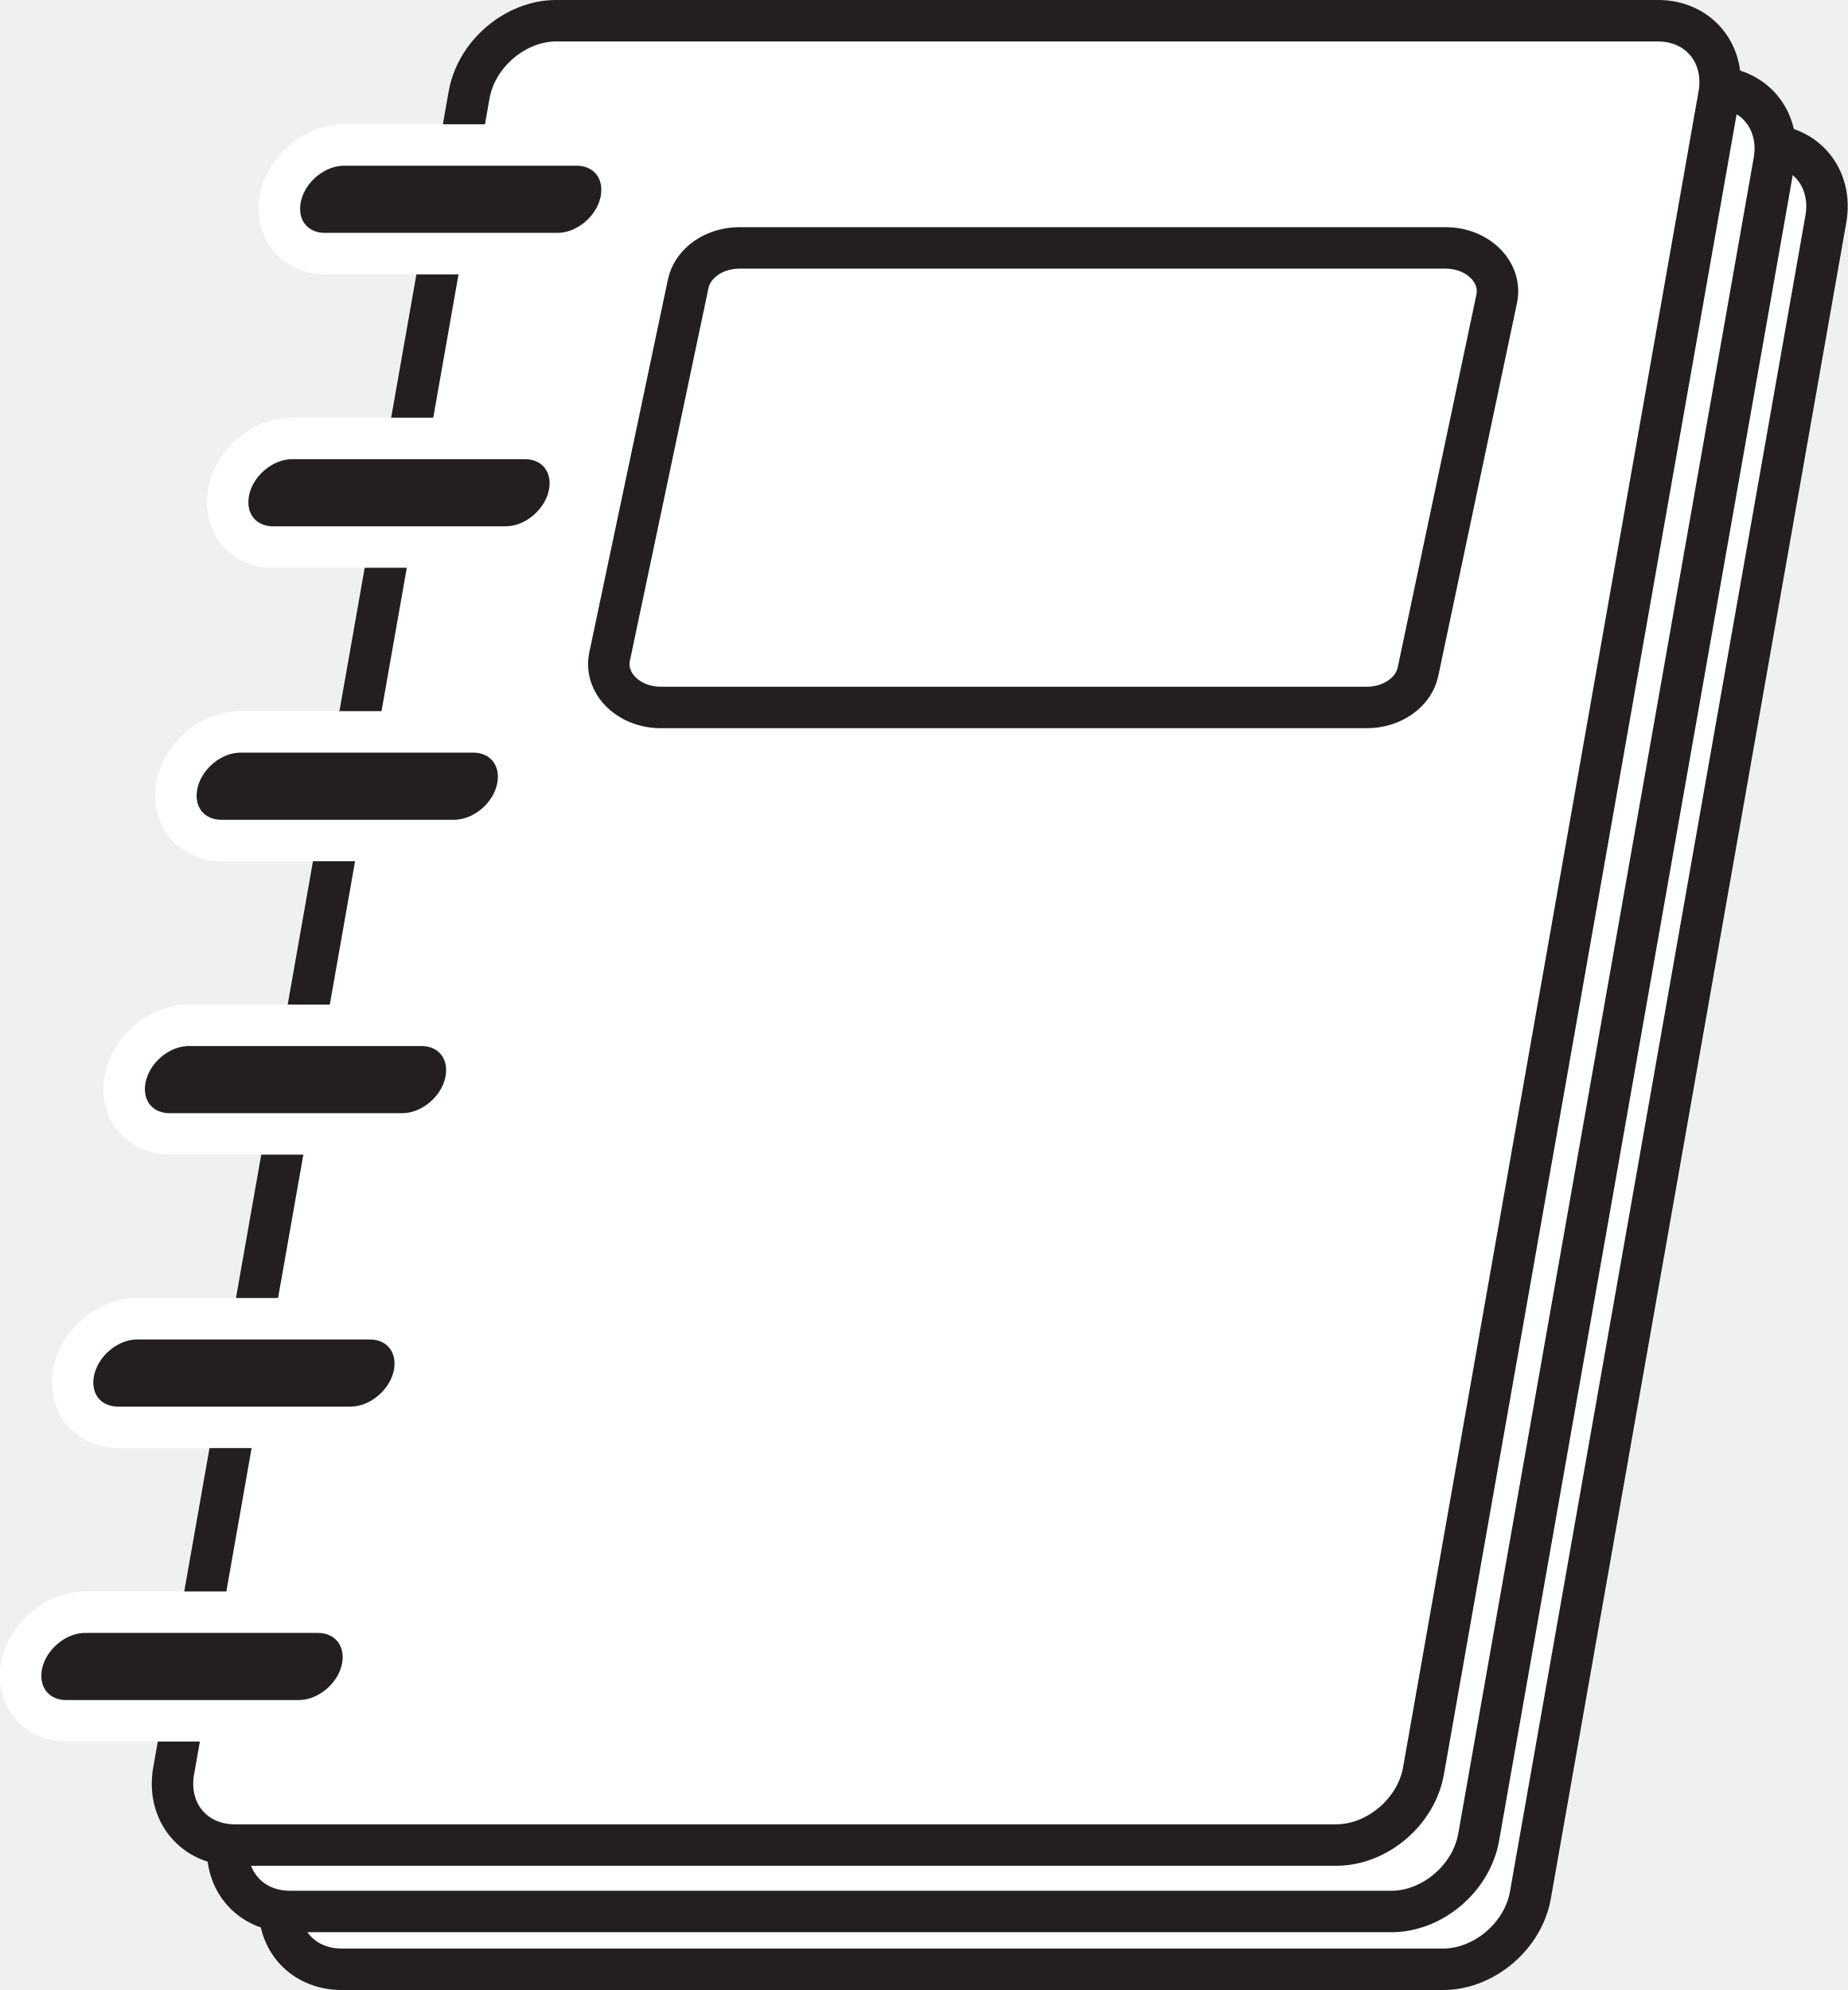
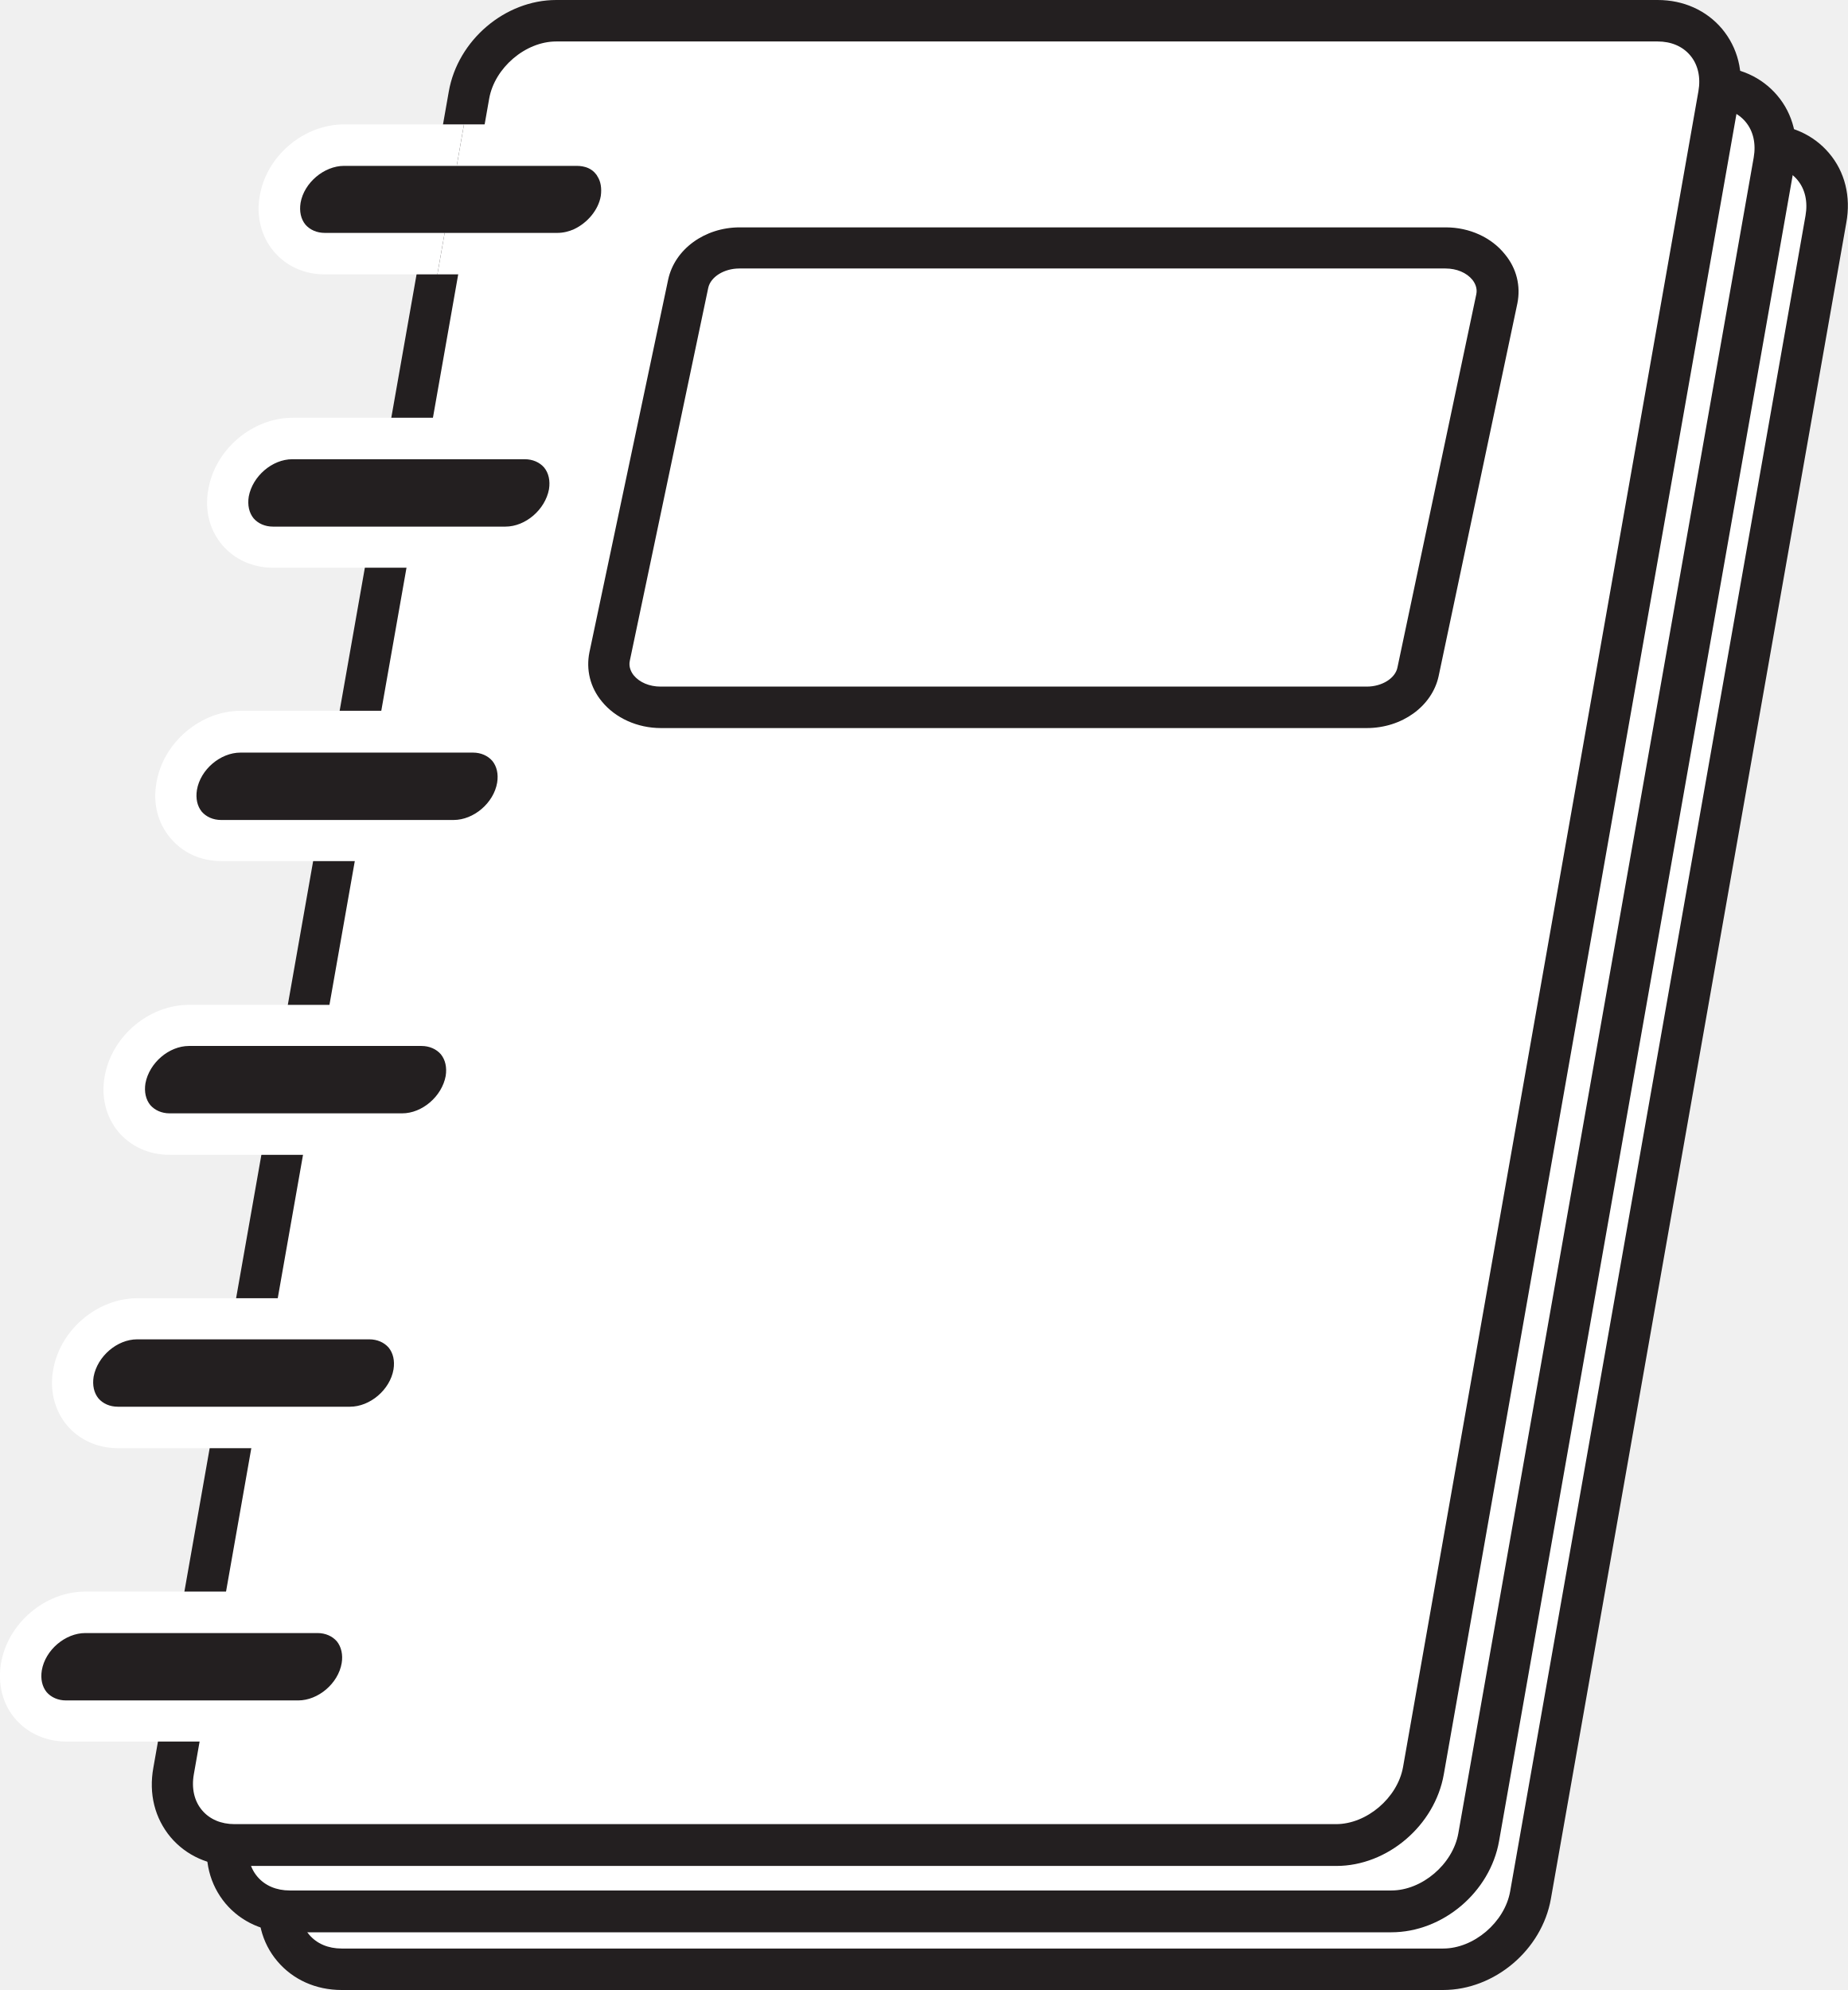
- <svg xmlns="http://www.w3.org/2000/svg" id="Layer_1" data-name="Layer 1" viewBox="0 0 534.82 575.9">
-   <defs>
-     <style>.cls-1{fill:#fff;stroke:#231f20;}.cls-1,.cls-2{stroke-miterlimit:10;stroke-width:12px;}.cls-2{fill:#231f20;stroke:#fff;}</style>
-   </defs>
-   <path class="cls-1" d="M1050.5,851.66H731.69c-11.86,0-19.78-9.61-17.69-21.47l85.52-485c2.09-11.86,13.4-21.47,25.26-21.47h318.81c11.87,0,19.78,9.61,17.69,21.47l-85.51,485C1073.68,842.05,1062.36,851.66,1050.5,851.66Z" transform="translate(-632.8 -281.76)" />
-   <path class="cls-1" d="M1035.53,834.94H716.72c-11.86,0-19.78-9.62-17.69-21.48l85.51-485C786.64,316.61,798,307,809.81,307h318.81c11.86,0,19.78,9.61,17.69,21.47l-85.52,485C1058.7,825.32,1047.39,834.94,1035.53,834.94Z" transform="translate(-632.8 -281.76)" />
-   <path class="cls-1" d="M1019.57,815.71H700.75c-11.86,0-19.78-9.62-17.68-21.48l85.51-485c2.09-11.86,13.4-21.48,25.26-21.48h318.82c11.86,0,19.78,9.62,17.69,21.48l-85.52,485C1042.74,806.09,1031.43,815.71,1019.57,815.71Z" transform="translate(-632.8 -281.76)" />
-   <path class="cls-2" d="M794.12,355.15H726.85c-8.67,0-14.47-7-12.94-15.72h0c1.53-8.68,9.81-15.71,18.49-15.71h67.26c8.68,0,14.47,7,12.94,15.71h0C811.07,348.11,802.8,355.15,794.12,355.15Z" transform="translate(-632.8 -281.76)" />
-   <path class="cls-2" d="M779.15,440.07H711.88c-8.68,0-14.47-7-12.94-15.72h0c1.53-8.67,9.8-15.71,18.48-15.71h67.27c8.68,0,14.47,7,12.94,15.71h0C796.1,433,787.83,440.07,779.15,440.07Z" transform="translate(-632.8 -281.76)" />
-   <path class="cls-2" d="M764.17,525H696.91c-8.68,0-14.48-7-12.95-15.72h0c1.53-8.67,9.81-15.71,18.49-15.71h67.26c8.68,0,14.48,7,12.95,15.71h0C781.13,518,772.85,525,764.17,525Z" transform="translate(-632.8 -281.76)" />
-   <path class="cls-2" d="M749.2,609.91H681.93c-8.68,0-14.47-7-12.94-15.71h0c1.53-8.68,9.81-15.72,18.48-15.72h67.27c8.68,0,14.47,7,12.94,15.72h0C766.15,602.87,757.88,609.91,749.2,609.91Z" transform="translate(-632.8 -281.76)" />
-   <path class="cls-2" d="M734.23,694.83H667c-8.68,0-14.47-7-12.94-15.71h0c1.53-8.68,9.8-15.72,18.48-15.72h67.27c8.67,0,14.47,7,12.94,15.72h0C751.18,687.8,742.9,694.83,734.23,694.83Z" transform="translate(-632.8 -281.76)" />
-   <path class="cls-2" d="M719.25,779.75H652c-8.68,0-14.48-7-13-15.71h0c1.53-8.68,9.81-15.72,18.49-15.72h67.26c8.68,0,14.48,7,13,15.72h0C736.2,772.72,727.93,779.75,719.25,779.75Z" transform="translate(-632.8 -281.76)" />
-   <path class="cls-1" d="M1028.44,486.5H824.08c-9.36,0-16.45-7.05-14.83-14.75L832,363.88c1.27-6,7.52-10.38,14.83-10.38h204.36c9.36,0,16.45,7.05,14.82,14.75l-22.77,107.86C1042,482.12,1035.74,486.5,1028.44,486.5Z" transform="translate(-632.8 -281.76)" />
+ <svg xmlns="http://www.w3.org/2000/svg" version="1.1" id="Layer_1" x="0px" y="0px" viewBox="0 0 534.8 575.9" style="enable-background:new 0 0 534.8 575.9;" xml:space="preserve">
+   <style type="text/css">
+ 	.st0{fill:#FFFFFF;}
+ 	.st1{fill:#231F20;}
+ </style>
+   <g>
+     <path class="st0" d="M417.7,569.9H98.9c-11.9,0-19.8-9.6-17.7-21.5l85.5-485C168.8,51.6,180.1,42,192,42h318.8   c11.9,0,19.8,9.6,17.7,21.5l-85.5,485C440.9,560.3,429.6,569.9,417.7,569.9z" />
+     <path class="st1" d="M417.7,575.9H98.9c-7.5,0-14.1-3-18.6-8.3c-4.6-5.4-6.4-12.6-5-20.2l85.5-485C163.4,47.6,177.1,36,192,36   h318.8c7.5,0,14.1,3,18.6,8.3c4.6,5.4,6.4,12.6,5,20.2l-85.5,485C446.3,564.3,432.6,575.9,417.7,575.9z M192,48   c-8.9,0-17.8,7.6-19.4,16.5l-85.5,485c-0.7,4,0.1,7.7,2.4,10.4c2.2,2.6,5.5,4,9.4,4h318.8c8.9,0,17.8-7.6,19.4-16.5l85.5-485   c0.7-4-0.1-7.7-2.4-10.4c-2.2-2.6-5.5-4-9.4-4H192z" />
+   </g>
+   <g>
+     <path class="st0" d="M402.7,553.2H83.9c-11.9,0-19.8-9.6-17.7-21.5l85.5-485c2.1-11.9,13.5-21.5,25.3-21.5h318.8   c11.9,0,19.8,9.6,17.7,21.5l-85.5,485C425.9,543.6,414.6,553.2,402.7,553.2z" />
+     <path class="st1" d="M402.7,559.2H83.9c-7.5,0-14.1-3-18.6-8.3c-4.6-5.5-6.4-12.6-5-20.2l85.5-485c2.6-14.8,16.3-26.4,31.2-26.4   h318.8c7.5,0,14.1,3,18.6,8.3c4.6,5.4,6.4,12.6,5,20.2l-85.5,485C431.3,547.6,417.6,559.2,402.7,559.2z M177,31.2   c-8.9,0-17.8,7.6-19.4,16.5l-85.5,485c-0.7,4,0.1,7.7,2.4,10.4c2.2,2.6,5.5,4,9.4,4h318.8c8.9,0,17.8-7.6,19.4-16.5l85.5-485   c0.7-4-0.1-7.7-2.4-10.4c-2.2-2.6-5.5-4-9.4-4H177z" />
+   </g>
+   <g>
+     <path class="st0" d="M497.8,25.3c0,0.7-0.1,1.4-0.3,2.1L495,42l-83,470.5c-2.1,11.9-13.4,21.5-25.3,21.5H68c-0.7,0-1.3,0-2-0.1   c-10.7-1-17.7-10.2-15.7-21.4l1.5-8.5l2.1-12l3.4-19.4l2.1-12l7.3-41.5l2.1-12l3.4-19.4l2.1-12l7.3-41.5l2.1-12l3.4-19.4l2.1-12   l7.3-41.5l2.1-12l3.4-19.4l2.1-12l7.3-41.5l2.1-12l3.4-19.4l2.1-12l7.3-41.5l2.1-12l3.4-19.4l2.1-12l1.5-8.5   C137.9,15.6,149.2,6,161,6h318.8C491,6,498.7,14.5,497.8,25.3z" />
+     <path class="st1" d="M386.8,540H68c-7.5,0-14.1-3-18.6-8.3c-4.6-5.5-6.4-12.6-5-20.2l85.5-485C132.5,11.6,146.2,0,161,0h318.8   c7.5,0,14.1,3,18.6,8.3c4.6,5.5,6.4,12.6,5,20.2l-85.5,485C415.3,528.3,401.6,540,386.8,540z M161,12c-8.9,0-17.8,7.6-19.4,16.5   l-85.5,485c-0.7,4,0.1,7.7,2.4,10.4c2.2,2.6,5.5,4,9.4,4h318.8c8.9,0,17.8-7.6,19.4-16.5l85.5-485c0.7-4-0.1-7.7-2.4-10.4   c-2.2-2.6-5.5-4-9.4-4H161z" />
+   </g>
+   <g>
+     <path class="st1" d="M161.3,73.4H94c-8.7,0-14.5-7-12.9-15.7l0,0C82.6,49,90.9,42,99.6,42h67.3c8.7,0,14.5,7,12.9,15.7l0,0   C178.3,66.3,170,73.4,161.3,73.4z" />
+     <path class="st0" d="M182.7,43.9c-0.3-0.5-0.7-0.9-1-1.3c-3.6-4.3-8.9-6.6-14.8-6.6h-32.6l-2.1,12h34.7c2.4,0,4.4,0.8,5.6,2.4   c0.2,0.2,0.3,0.4,0.4,0.6c1,1.5,1.3,3.5,1,5.7c-0.7,4.1-3.9,7.8-7.7,9.6c-1.5,0.7-3.2,1.1-4.9,1.1h-32.6l-2.1,12h34.7   c0.9,0,1.8,0,2.6-0.2c10.6-1.2,19.9-9.8,21.8-20.5C186.7,53.4,185.5,48.1,182.7,43.9z" />
+     <path class="st0" d="M87,58.7c-0.4,2.5,0.1,4.7,1.4,6.3c1.3,1.5,3.3,2.4,5.6,2.4h34.7l-2.1,12H94c-6,0-11.2-2.4-14.8-6.7   c-3.6-4.3-5.1-10.2-4-16.1C77.2,45,88,36,99.6,36h34.7l-2.1,12H99.6C93.8,48,88,52.9,87,58.7z" />
+   </g>
+   <g>
+     <path class="st1" d="M146.4,158.3H79.1c-8.7,0-14.5-7-12.9-15.7l0,0c1.5-8.7,9.8-15.7,18.5-15.7h67.3c8.7,0,14.5,7,12.9,15.7l0,0   C163.3,151.2,155,158.3,146.4,158.3z" />
+     <path class="st0" d="M146.4,164.3H79.1c-6,0-11.2-2.4-14.8-6.6c-3.7-4.4-5.1-10.1-4-16.1c2-11.6,12.8-20.7,24.4-20.7h67.3   c6,0,11.2,2.4,14.8,6.6c3.6,4.3,5.1,10.2,4,16.1C168.7,155.2,158,164.3,146.4,164.3z M84.6,132.9c-5.8,0-11.5,4.9-12.6,10.8   c-0.4,2.5,0.1,4.7,1.4,6.3c1.3,1.5,3.3,2.4,5.6,2.4h67.3c5.8,0,11.5-4.9,12.6-10.8c0.4-2.5-0.1-4.7-1.4-6.3   c-1.3-1.5-3.3-2.4-5.6-2.4H84.6z" />
+   </g>
+   <g>
+     <path class="st1" d="M131.4,243.2H64.1c-8.7,0-14.5-7-13-15.7l0,0c1.5-8.7,9.8-15.7,18.5-15.7h67.3c8.7,0,14.5,7,13,15.7l0,0   C148.3,236.2,140,243.2,131.4,243.2z" />
+     <path class="st0" d="M131.4,249.2H64.1c-6,0-11.2-2.4-14.8-6.7c-3.7-4.4-5.1-10.1-4-16.1c2-11.6,12.8-20.7,24.4-20.7h67.3   c6,0,11.2,2.4,14.8,6.7c3.6,4.3,5.1,10.2,4,16.1C153.7,240.2,143,249.2,131.4,249.2z M69.6,217.8c-5.8,0-11.6,4.9-12.6,10.8   c-0.4,2.5,0.1,4.7,1.4,6.3c1.3,1.5,3.3,2.4,5.6,2.4h67.3c5.8,0,11.6-4.9,12.6-10.8c0.4-2.5-0.1-4.7-1.4-6.3   c-1.3-1.5-3.3-2.4-5.6-2.4H69.6z" />
+   </g>
+   <g>
+     <path class="st1" d="M116.4,328.1H49.1c-8.7,0-14.5-7-12.9-15.7l0,0c1.5-8.7,9.8-15.7,18.5-15.7h67.3c8.7,0,14.5,7,12.9,15.7l0,0   C133.4,321.1,125.1,328.1,116.4,328.1z" />
+     <path class="st0" d="M116.4,334.2H49.1c-6,0-11.2-2.4-14.8-6.6c-3.6-4.3-5.1-10.2-4-16.1c2-11.6,12.8-20.7,24.4-20.7h67.3   c6,0,11.2,2.4,14.8,6.6c3.7,4.4,5.1,10.1,4,16.1C138.7,325.1,128,334.2,116.4,334.2z M54.7,302.7c-5.8,0-11.5,4.9-12.6,10.8   c-0.4,2.5,0.1,4.7,1.4,6.3c1.3,1.5,3.3,2.4,5.6,2.4h67.3c5.8,0,11.5-4.9,12.6-10.8c0.4-2.5-0.1-4.7-1.4-6.3   c-1.3-1.5-3.3-2.4-5.6-2.4H54.7z" />
+   </g>
+   <g>
+     <path class="st1" d="M101.4,413.1H34.2c-8.7,0-14.5-7-12.9-15.7l0,0c1.5-8.7,9.8-15.7,18.5-15.7H107c8.7,0,14.5,7,12.9,15.7l0,0   C118.4,406,110.1,413.1,101.4,413.1z" />
+     <path class="st0" d="M101.4,419.1H34.2c-6,0-11.2-2.4-14.8-6.6c-3.6-4.3-5.1-10.2-4-16.1c2-11.6,12.8-20.7,24.4-20.7H107   c6,0,11.2,2.4,14.8,6.6c3.6,4.3,5.1,10.2,4,16.1C123.8,410,113,419.1,101.4,419.1z M39.7,387.6c-5.8,0-11.5,4.9-12.6,10.8   c-0.4,2.5,0.1,4.7,1.4,6.3c1.3,1.5,3.3,2.4,5.6,2.4h67.2c5.8,0,11.6-4.9,12.6-10.8c0.4-2.5-0.1-4.7-1.4-6.3   c-1.3-1.5-3.3-2.4-5.6-2.4H39.7z" />
+   </g>
+   <g>
+     <path class="st1" d="M86.5,498H19.2c-8.7,0-14.5-7-13-15.7l0,0c1.5-8.7,9.8-15.7,18.5-15.7H92c8.7,0,14.5,7,13,15.7l0,0   C103.4,491,95.1,498,86.5,498z" />
+     <path class="st0" d="M86.5,504H19.2c-5.9,0-11.2-2.4-14.8-6.6c-3.7-4.3-5.1-10.1-4.1-16.1c2-11.6,12.8-20.7,24.4-20.7H92   c5.9,0,11.2,2.4,14.8,6.6c3.7,4.3,5.1,10.1,4.1,16.1C108.8,494.9,98.1,504,86.5,504z M24.7,472.6c-5.8,0-11.6,4.9-12.6,10.8   c-0.4,2.5,0.1,4.7,1.4,6.3c1.3,1.5,3.3,2.4,5.6,2.4h67.2c5.8,0,11.6-4.9,12.6-10.8c0.4-2.4-0.1-4.7-1.4-6.3   c-1.3-1.5-3.3-2.4-5.6-2.4H24.7z" />
+   </g>
+   <g>
+     <path class="st0" d="M395.6,204.7H191.3c-9.4,0-16.5-7-14.8-14.8l22.8-107.9c1.3-6,7.5-10.4,14.8-10.4h204.4   c9.4,0,16.4,7,14.8,14.8l-22.8,107.9C409.2,200.4,402.9,204.7,395.6,204.7z" />
+     <path class="st1" d="M395.6,210.7H191.3c-6.8,0-13.2-2.9-17.1-7.7c-3.4-4.1-4.6-9.2-3.6-14.2l22.8-107.9   c1.9-8.8,10.6-15.1,20.7-15.1h204.4c6.8,0,13.2,2.9,17.1,7.8c3.4,4.1,4.6,9.2,3.6,14.2l-22.8,107.9   C414.5,204.4,405.8,210.7,395.6,210.7z M214,77.7c-4.4,0-8.3,2.4-9,5.6l-22.7,107.9c-0.4,1.8,0.4,3.3,1.1,4.2   c1.7,2.1,4.6,3.3,7.8,3.3h204.4c4.4,0,8.3-2.4,8.9-5.6l22.8-107.9c0.4-1.8-0.4-3.3-1.1-4.2c-1.7-2.1-4.6-3.3-7.8-3.3H214z" />
+   </g>
</svg>
